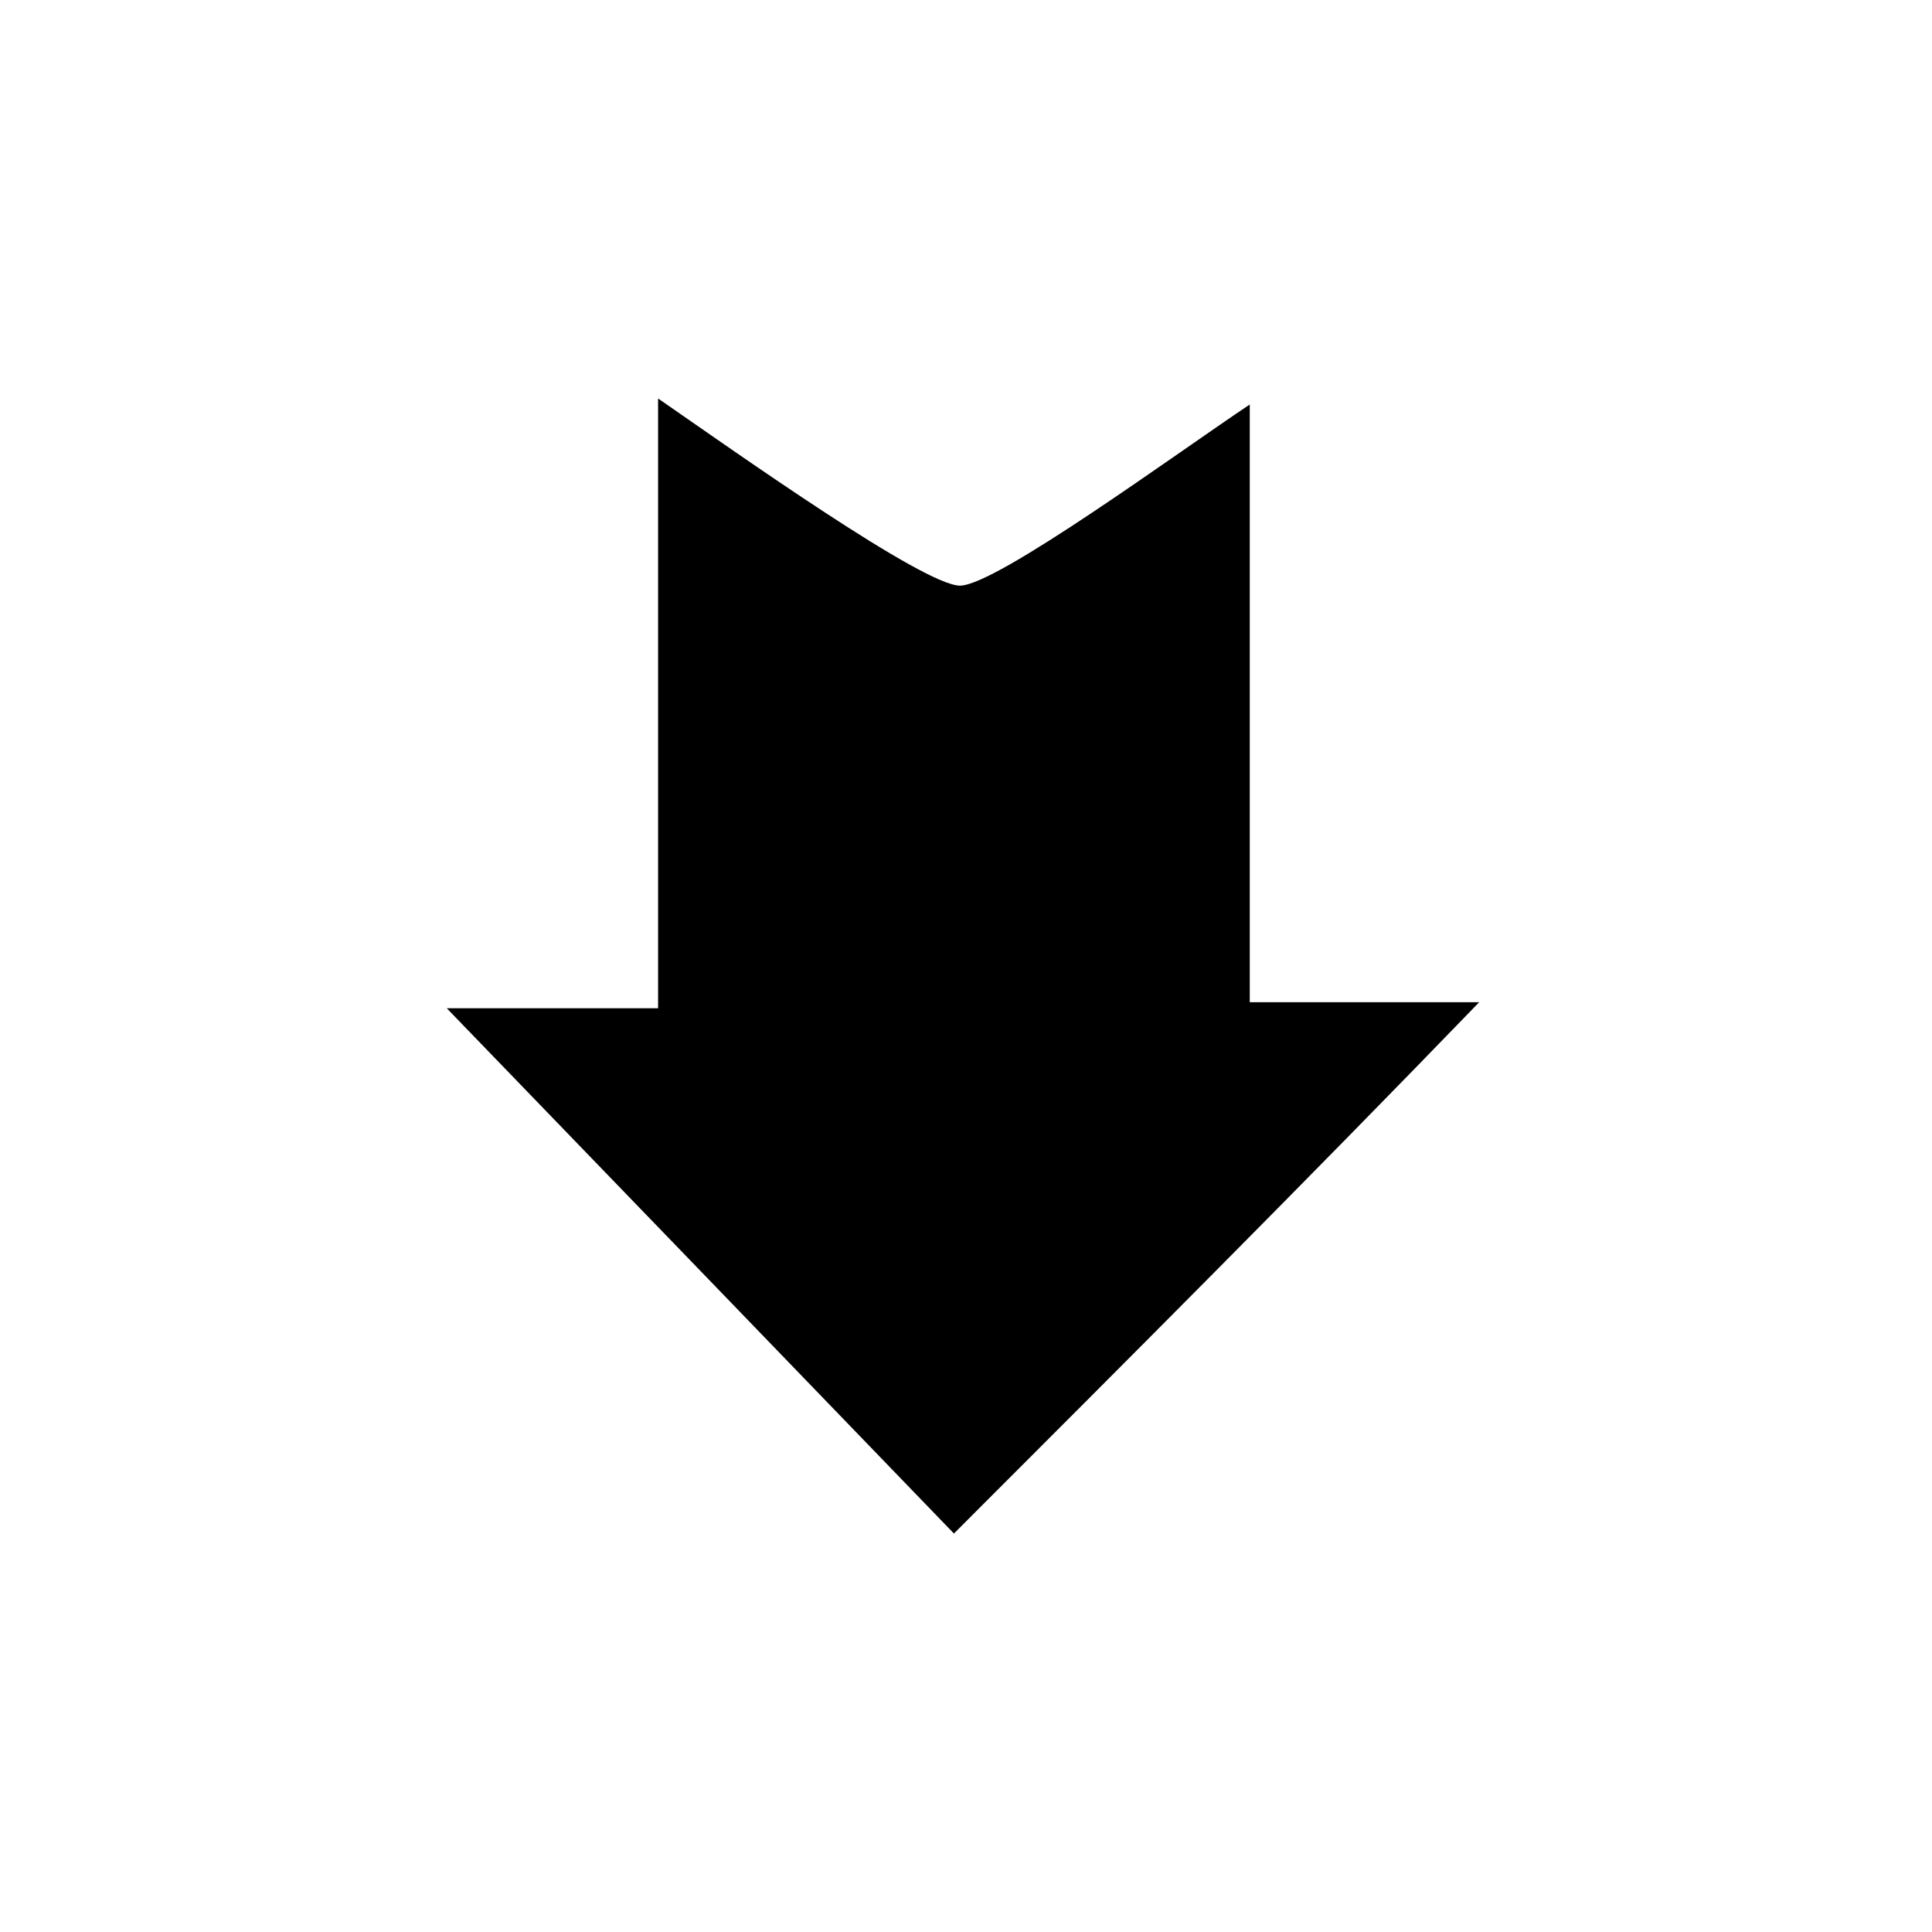
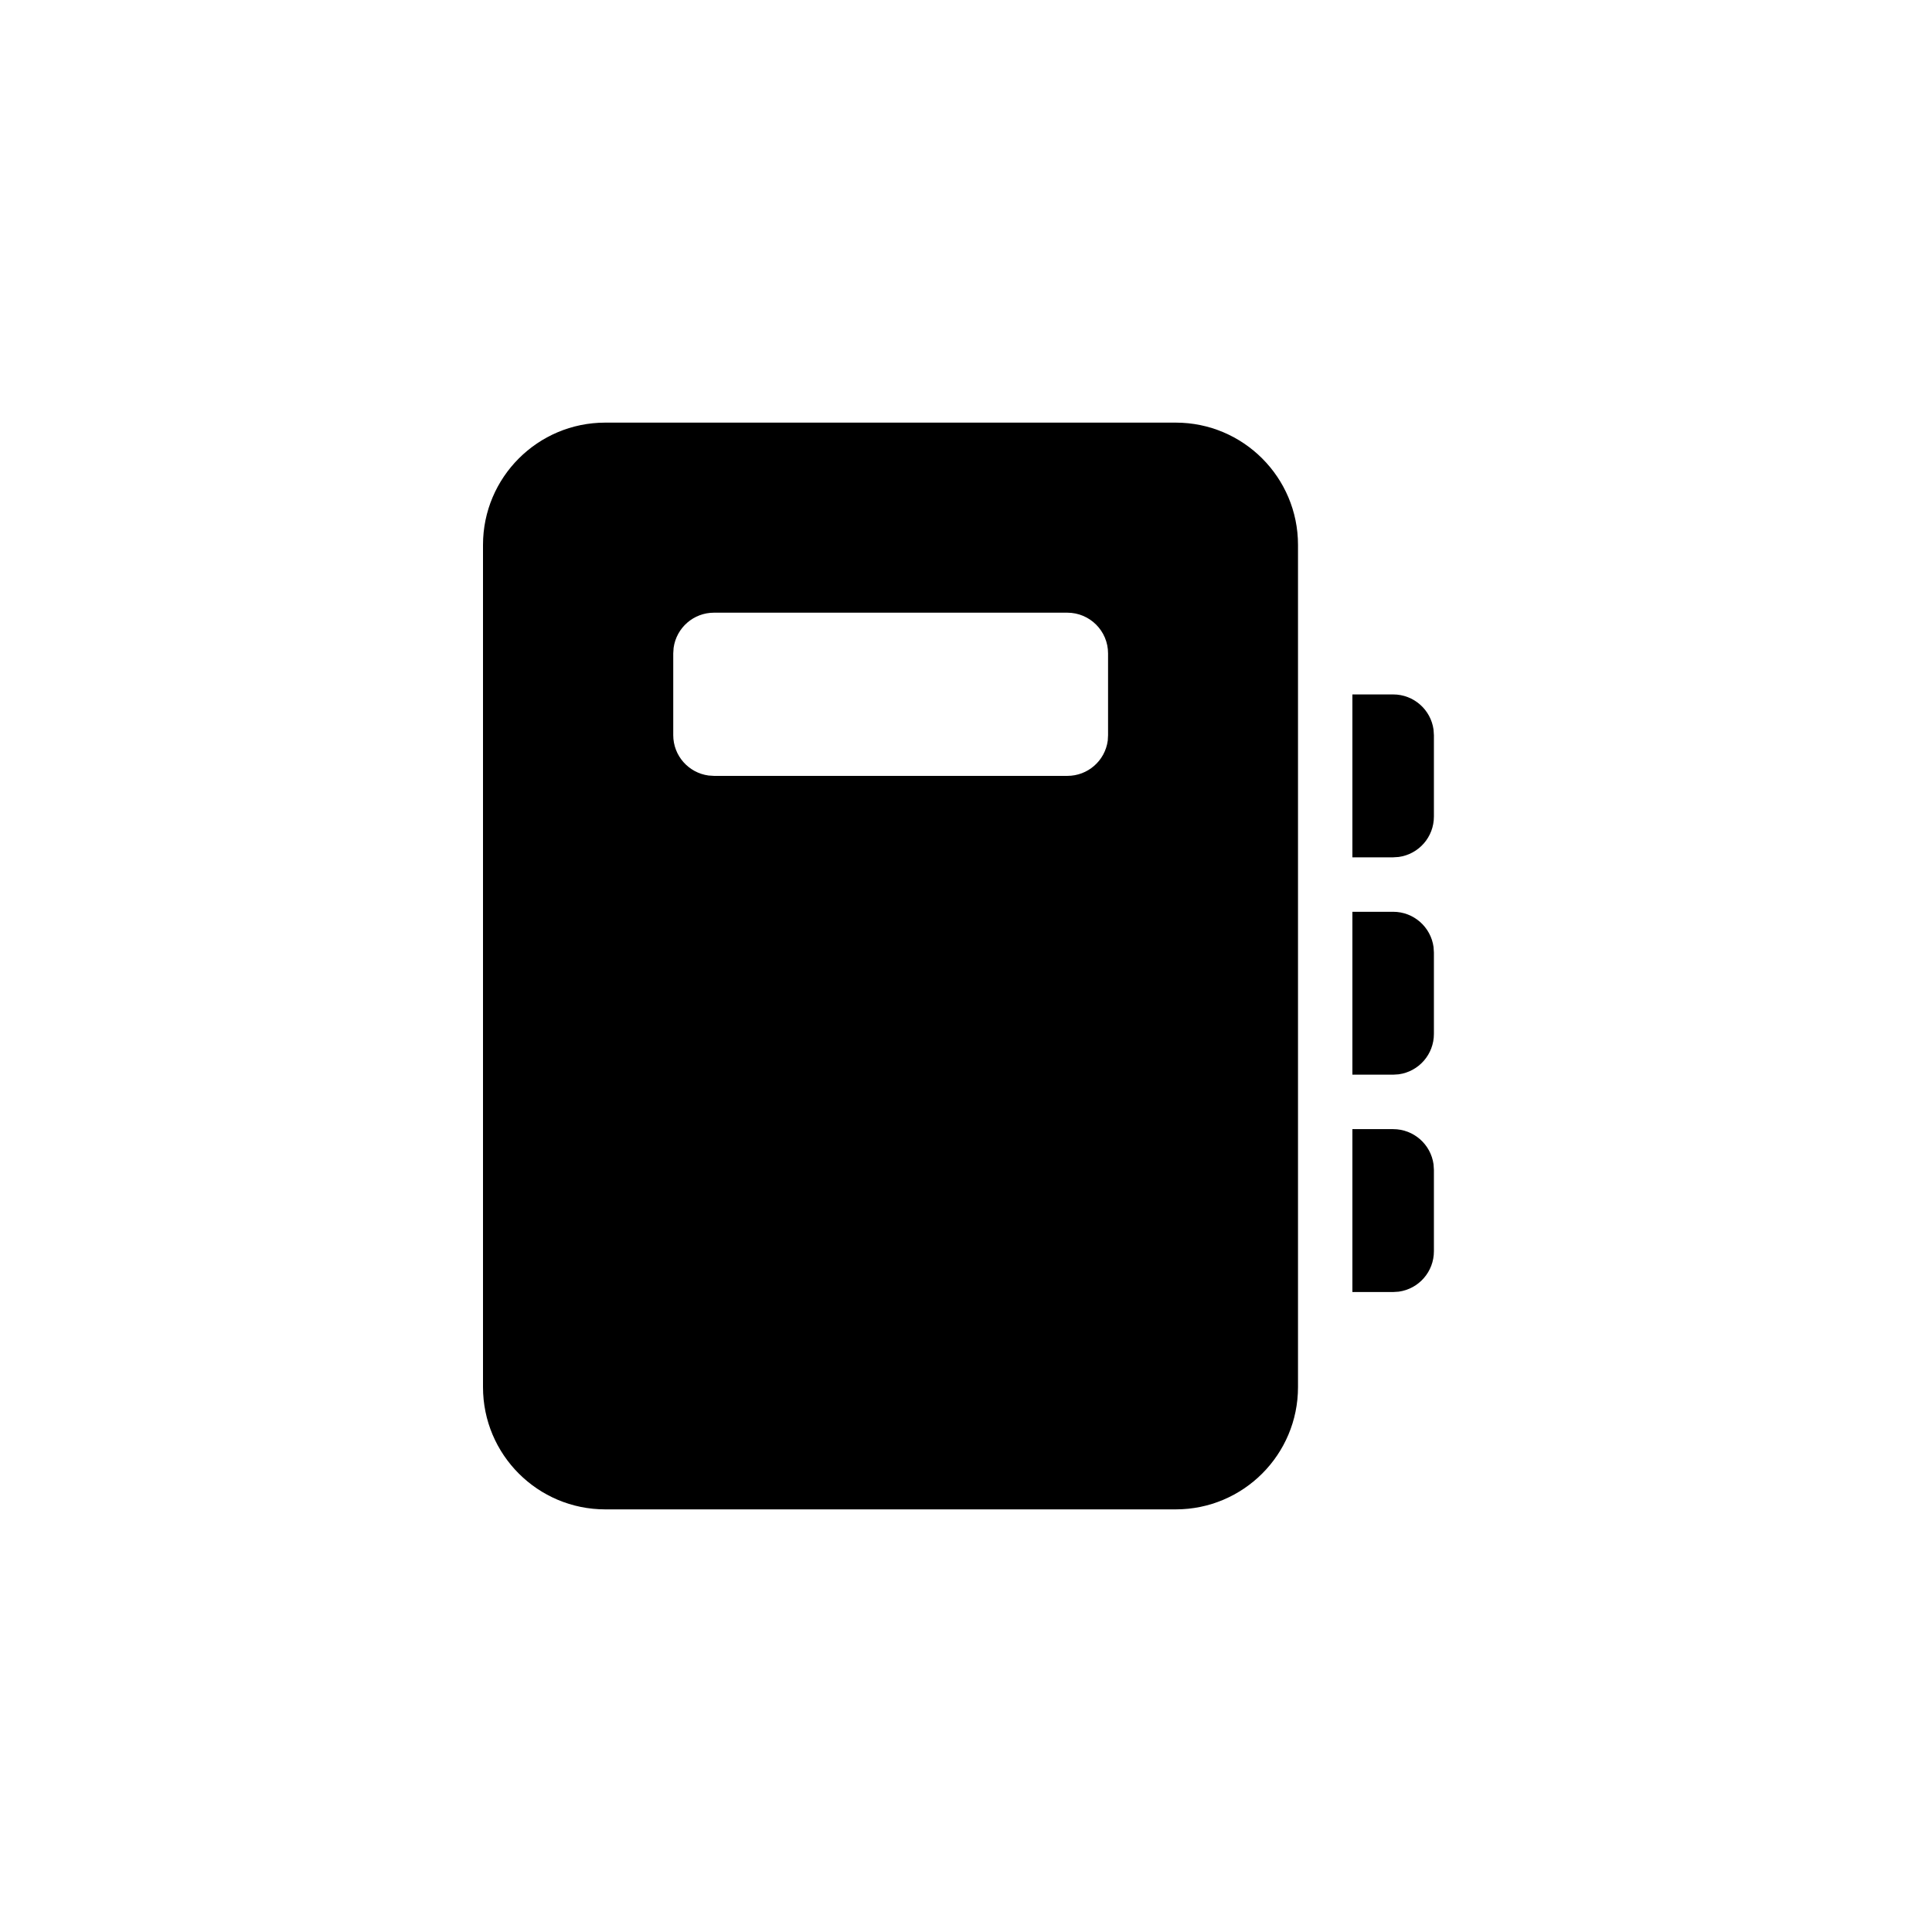
<svg xmlns="http://www.w3.org/2000/svg" fill="currentColor" viewBox="0 0 32 32">
-   <path d="M20.7 6.7v9.9h3.8c-2.9 3-5.8 5.9-8.7 8.8-2.7-2.8-5.6-5.8-8.4-8.7h3.5V6.6c1.3.9 4.4 3.1 5 3.1.6 0 3.6-2.2 4.8-3z" />
+   <path d="M19.474 7c1.118 0 2.025.907 2.025 2.025v13.95A2.025 2.025 0 0119.474 25h-9.449A2.025 2.025 0 018 22.975V9.025C8 7.907 8.907 7 10.025 7h9.449zM22.4 18.702h.675c.342 0 .624.254.669.583l.006.092v1.348a.675.675 0 01-.583.669l-.092.006H22.4v-2.698h.675-.675zm0-3.6h.675c.342 0 .624.254.669.583l.006.092v1.348a.675.675 0 01-.583.669l-.092.006H22.4v-2.698h.675-.675zm0-3.6h.675c.342 0 .624.254.669.583l.006.092v1.348a.675.675 0 01-.583.669l-.092.006H22.4v-2.698h.675-.675zm-4.722-1.354h-5.852a.675.675 0 00-.669.583l-.006.092v1.353c0 .342.254.624.584.669l.091.006h5.852a.675.675 0 00.67-.584l.005-.091v-1.353a.675.675 0 00-.675-.675z" />
</svg>
